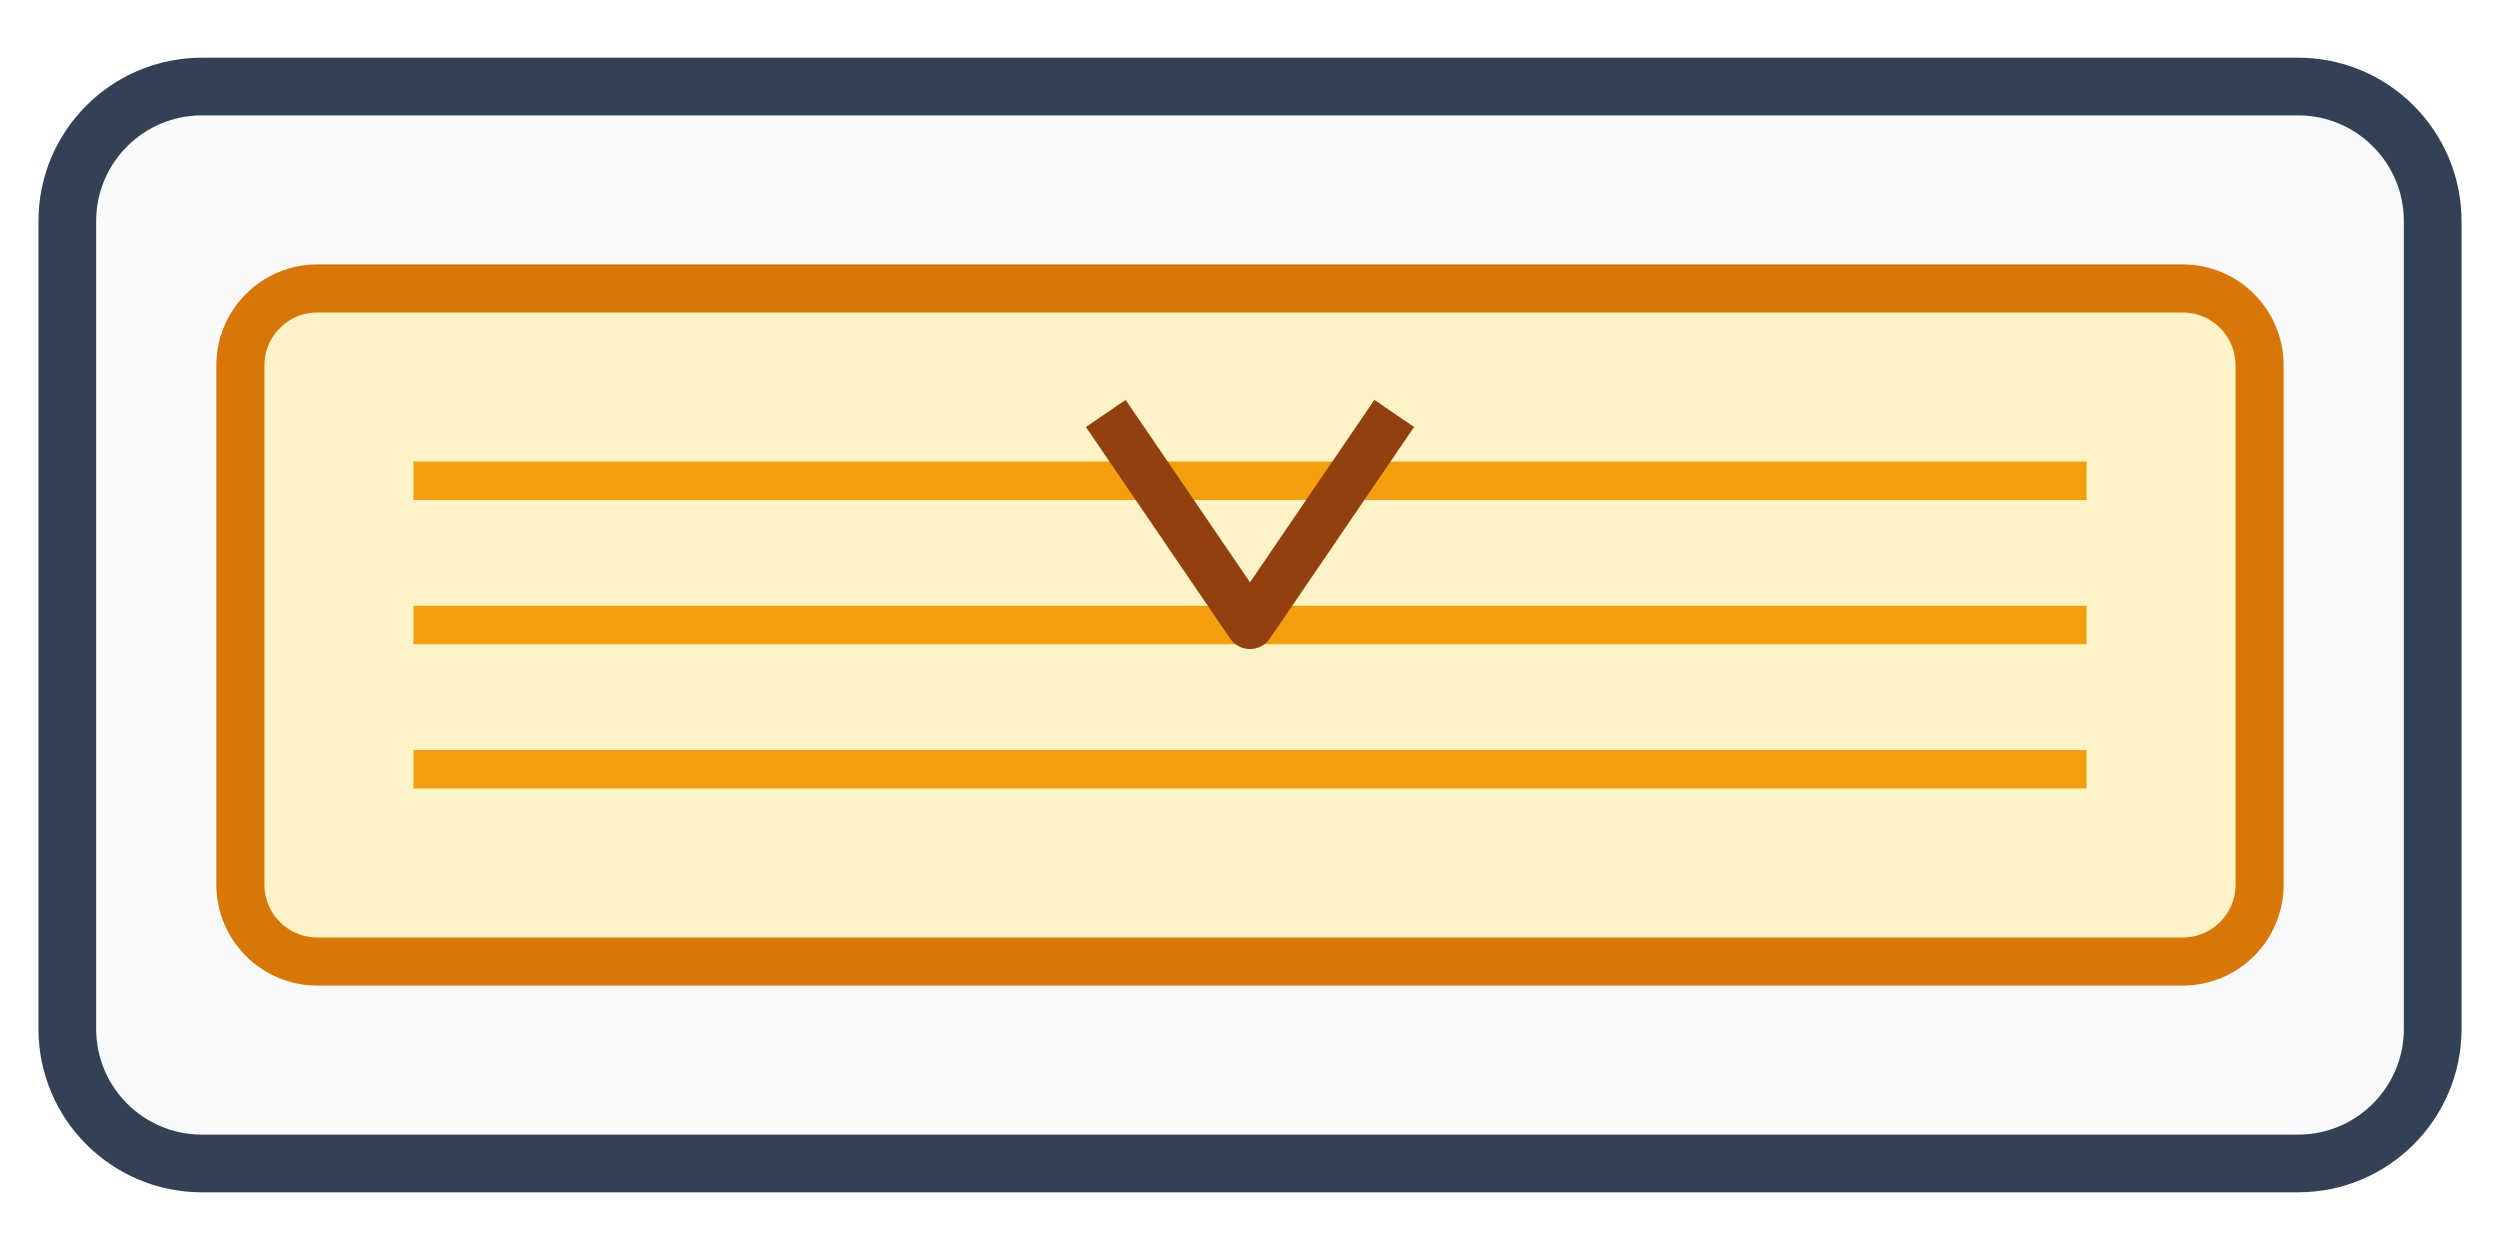
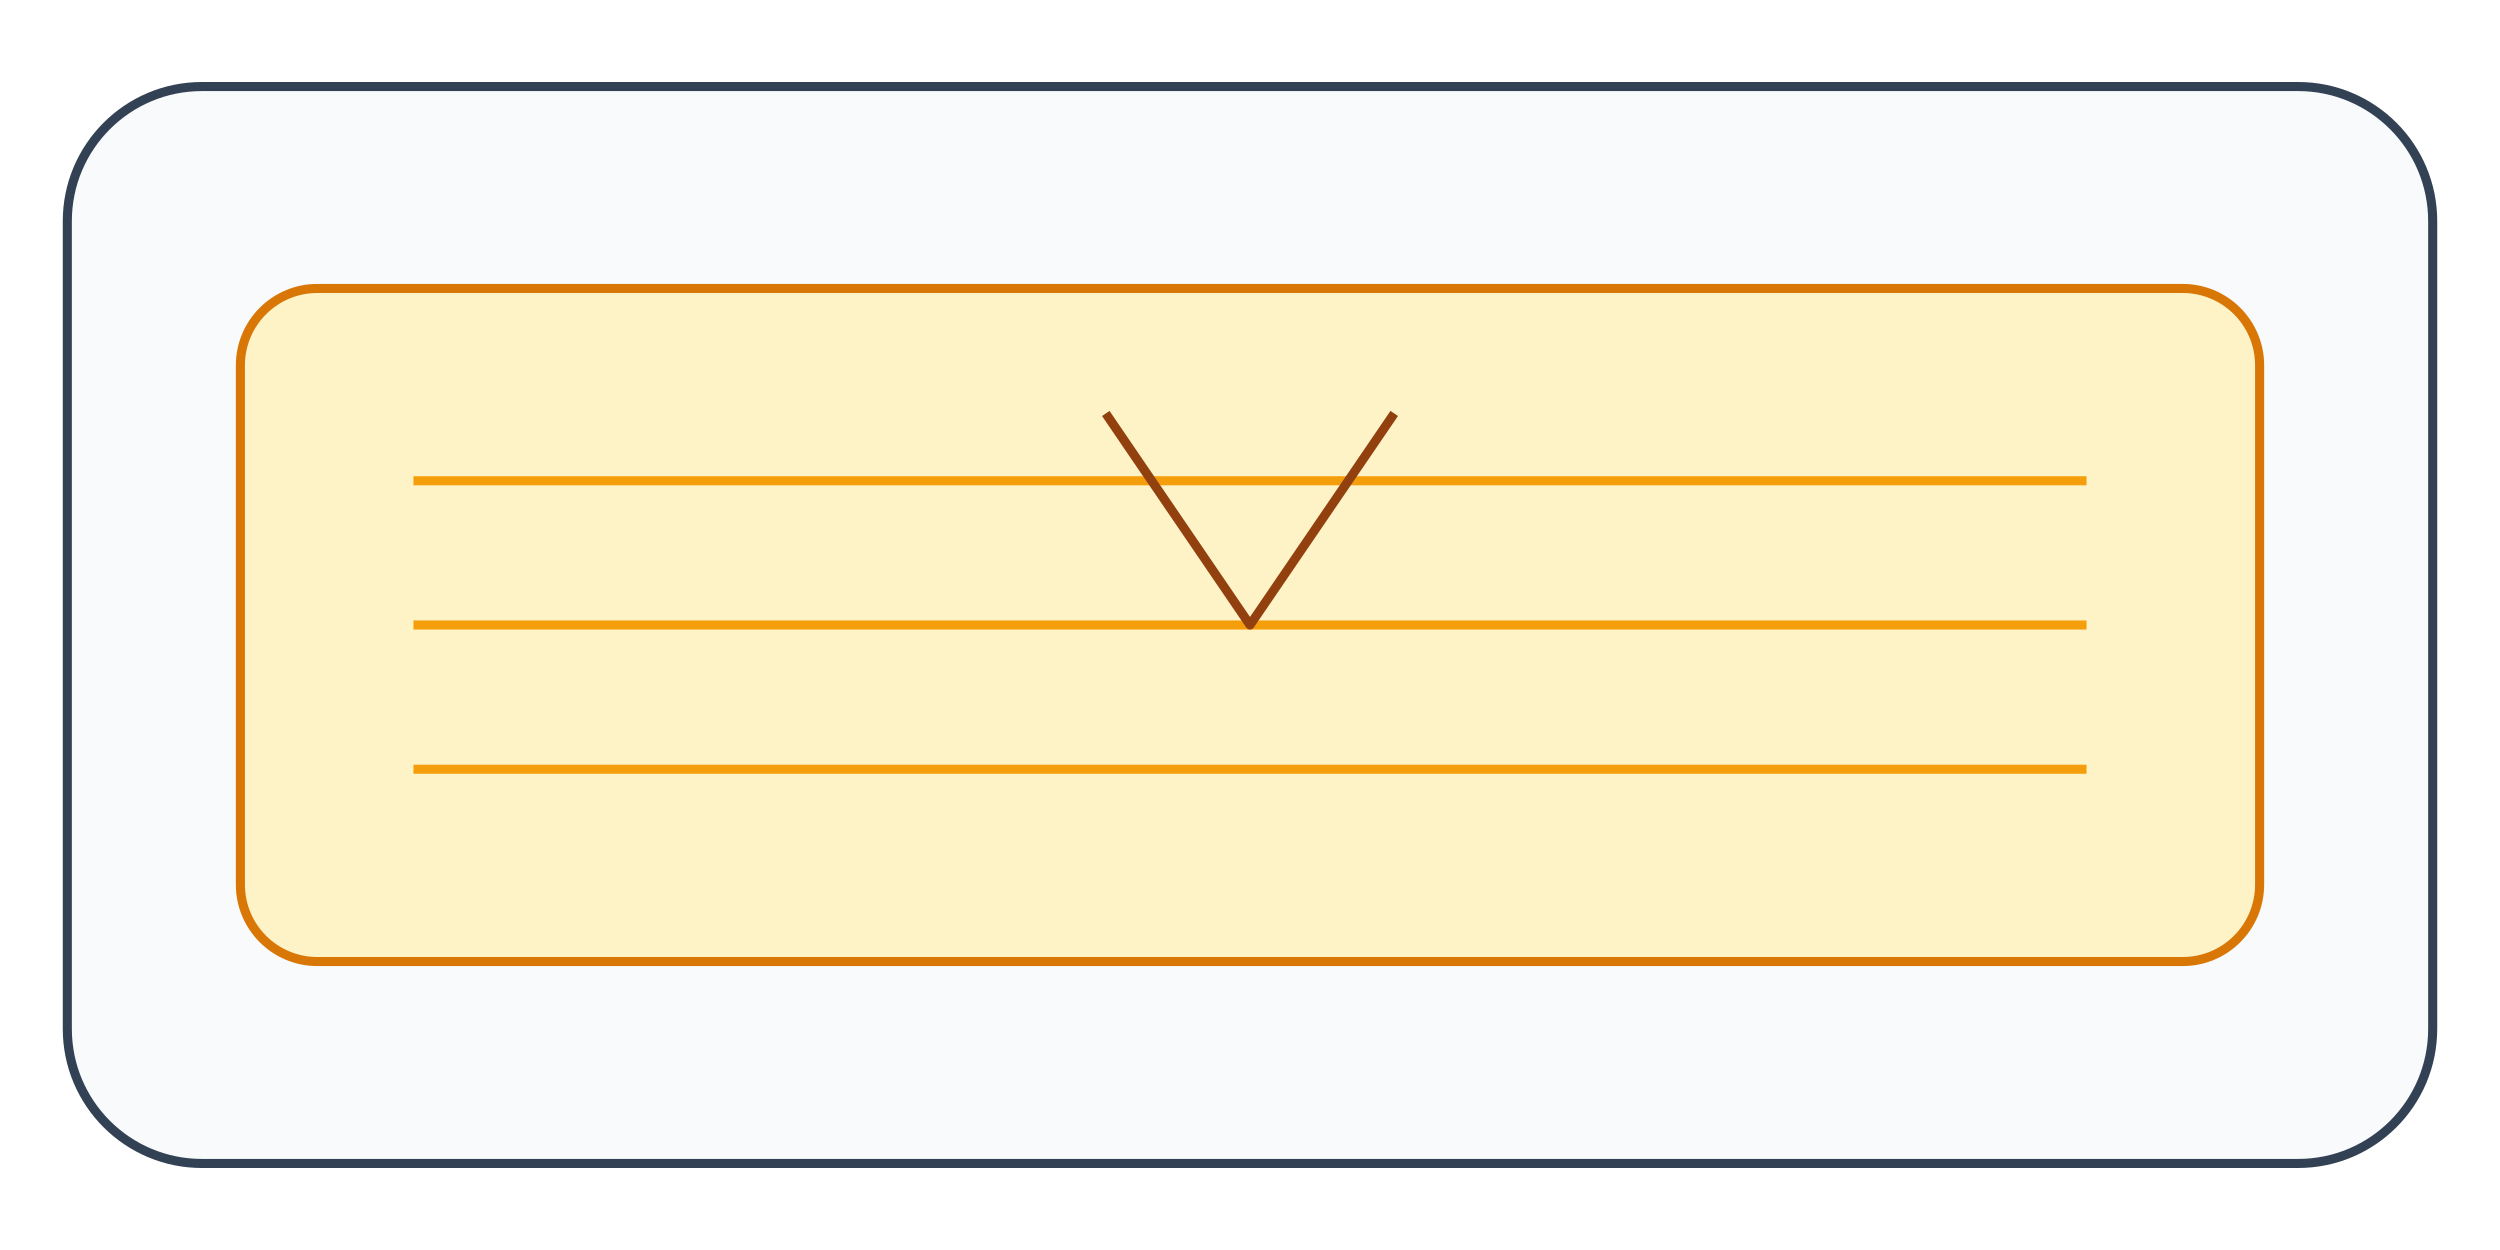
<svg xmlns="http://www.w3.org/2000/svg" viewBox="0 0 260 130" role="img" aria-label="Dobradeira vista de cima">
+   <style>[stroke]{stroke-width:.25mm!important;vector-effect:non-scaling-stroke}</style>
  <rect x="7" y="9" width="246" height="112" rx="14" fill="#f8fafc" stroke="#334155" stroke-width="6" />
  <rect x="25" y="30" width="210" height="70" rx="8" fill="#fef3c7" stroke="#d97706" stroke-width="5" />
  <path d="M43 50h174M43 65h174M43 80h174" stroke="#f59e0b" stroke-width="4" />
  <path d="m115 43 15 22 15-22" fill="none" stroke="#92400e" stroke-width="5" stroke-linejoin="round" />
</svg>
